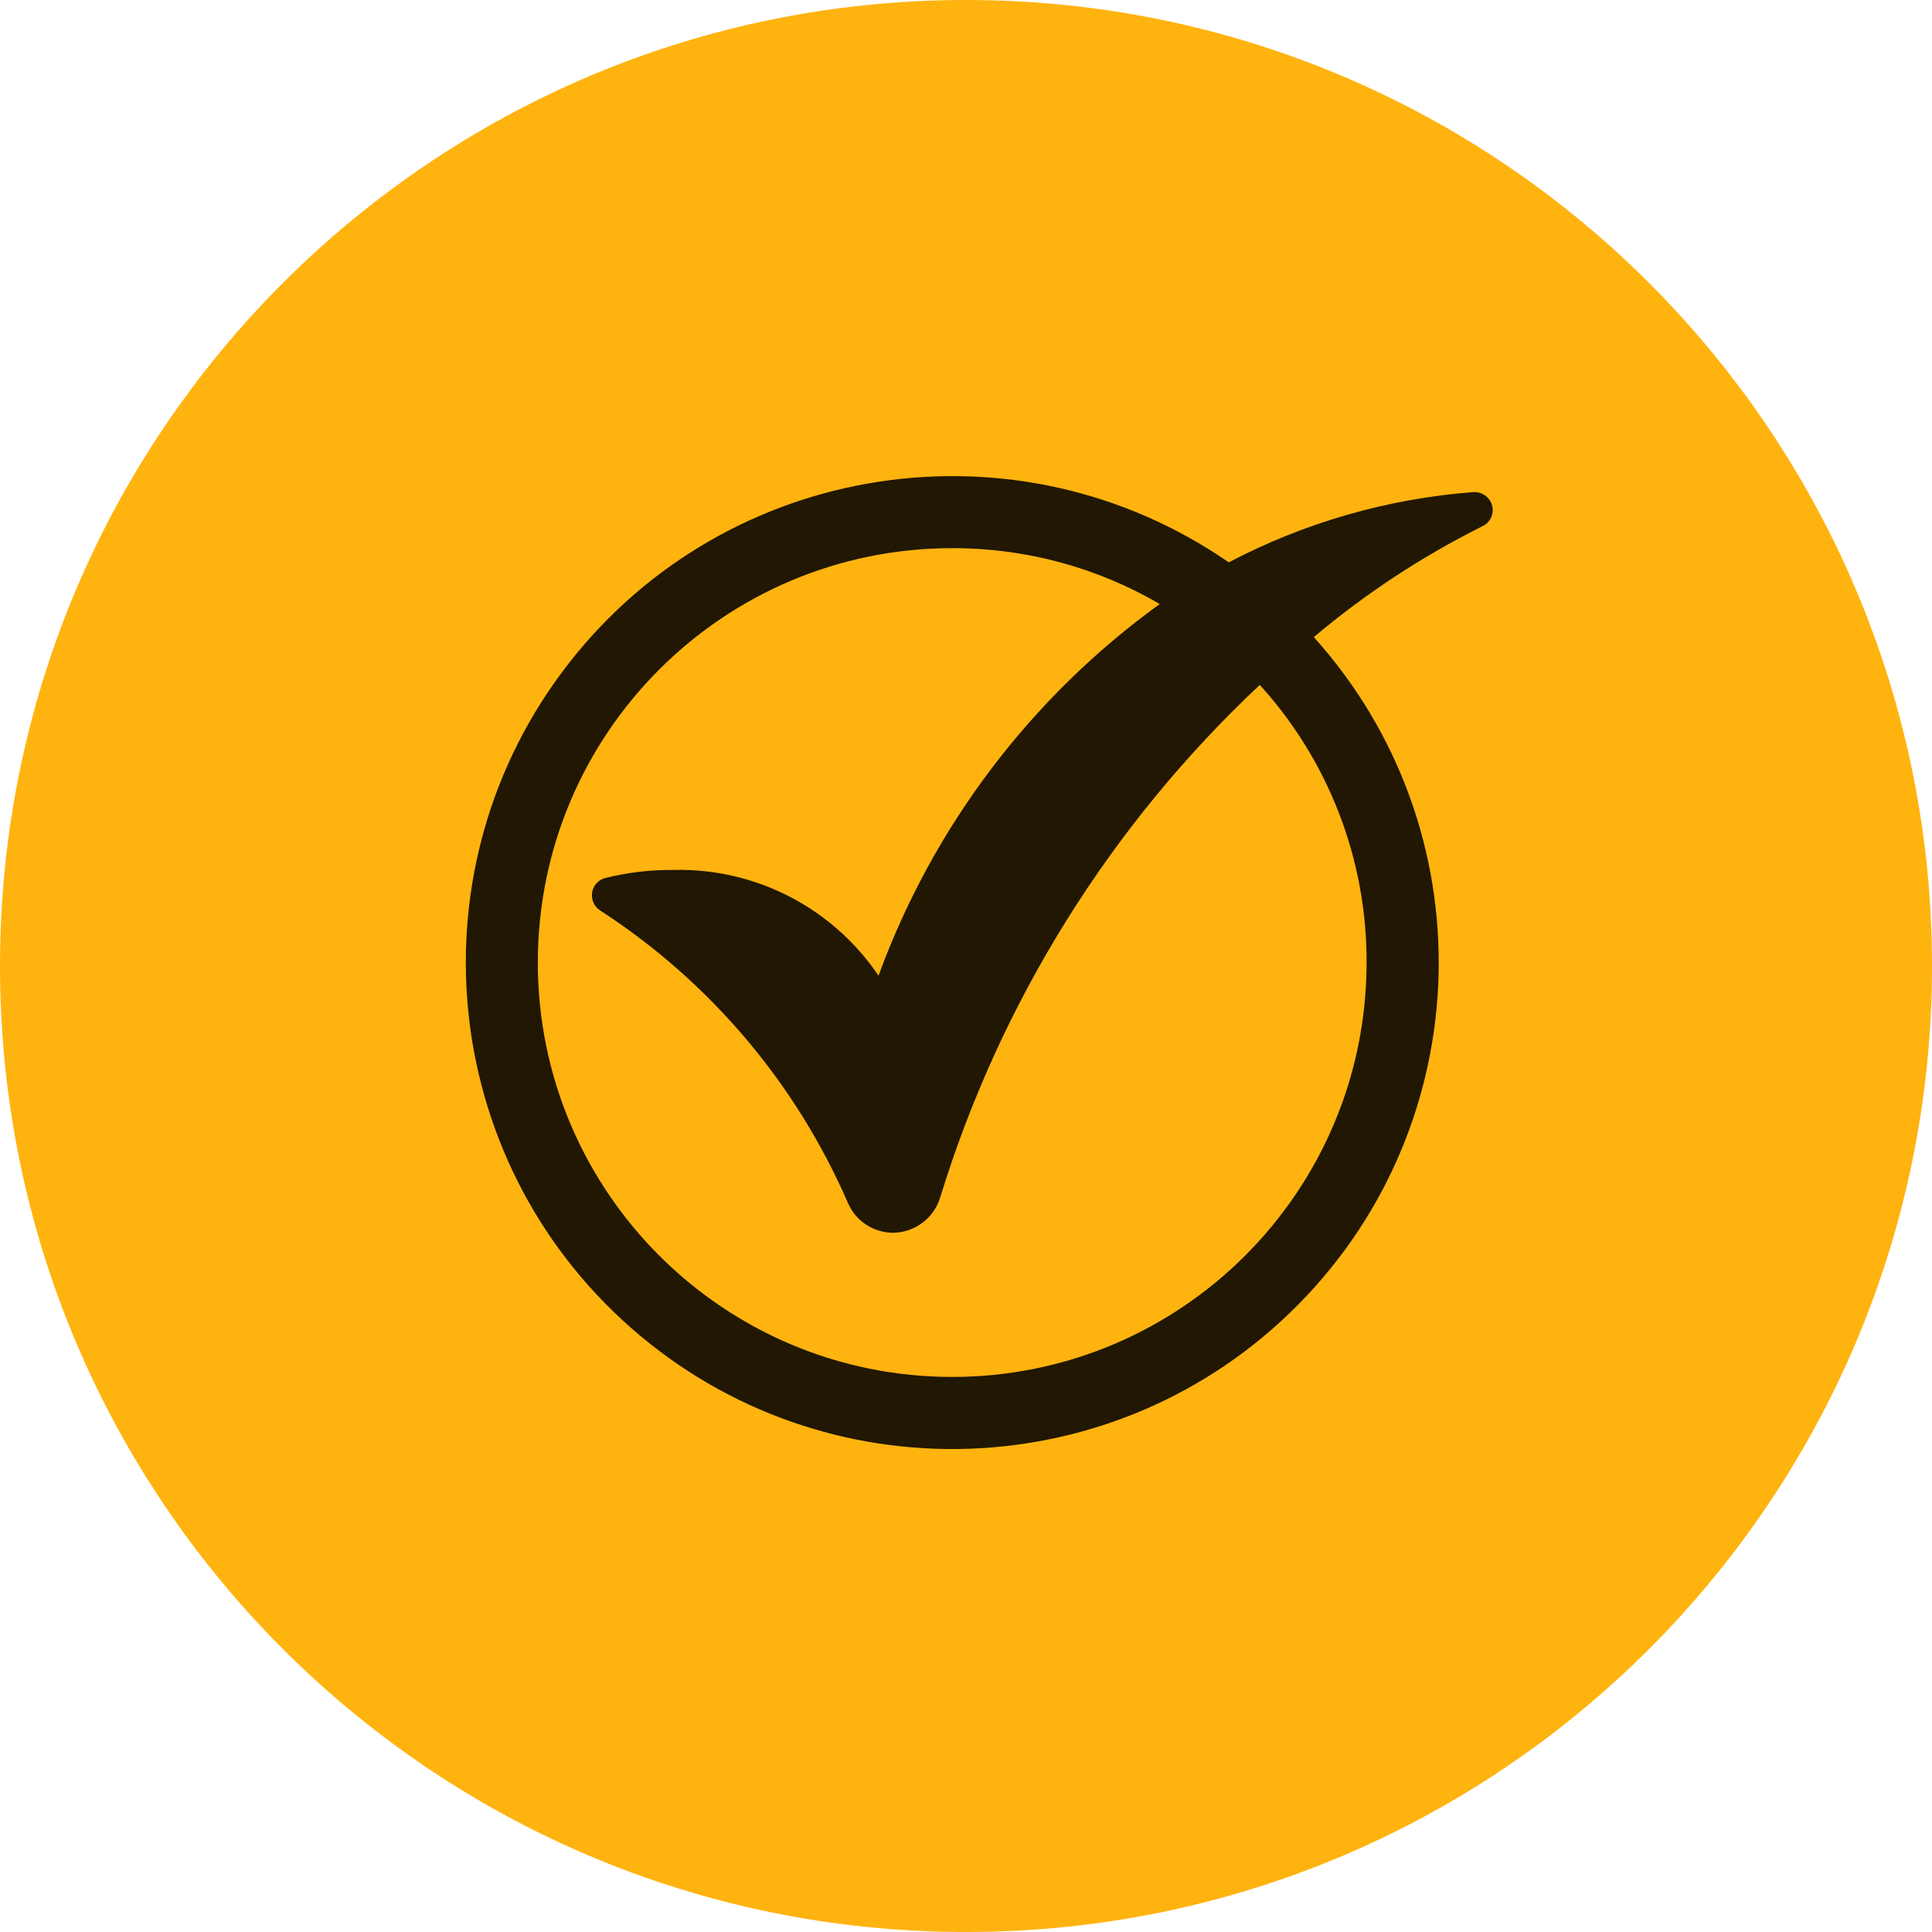
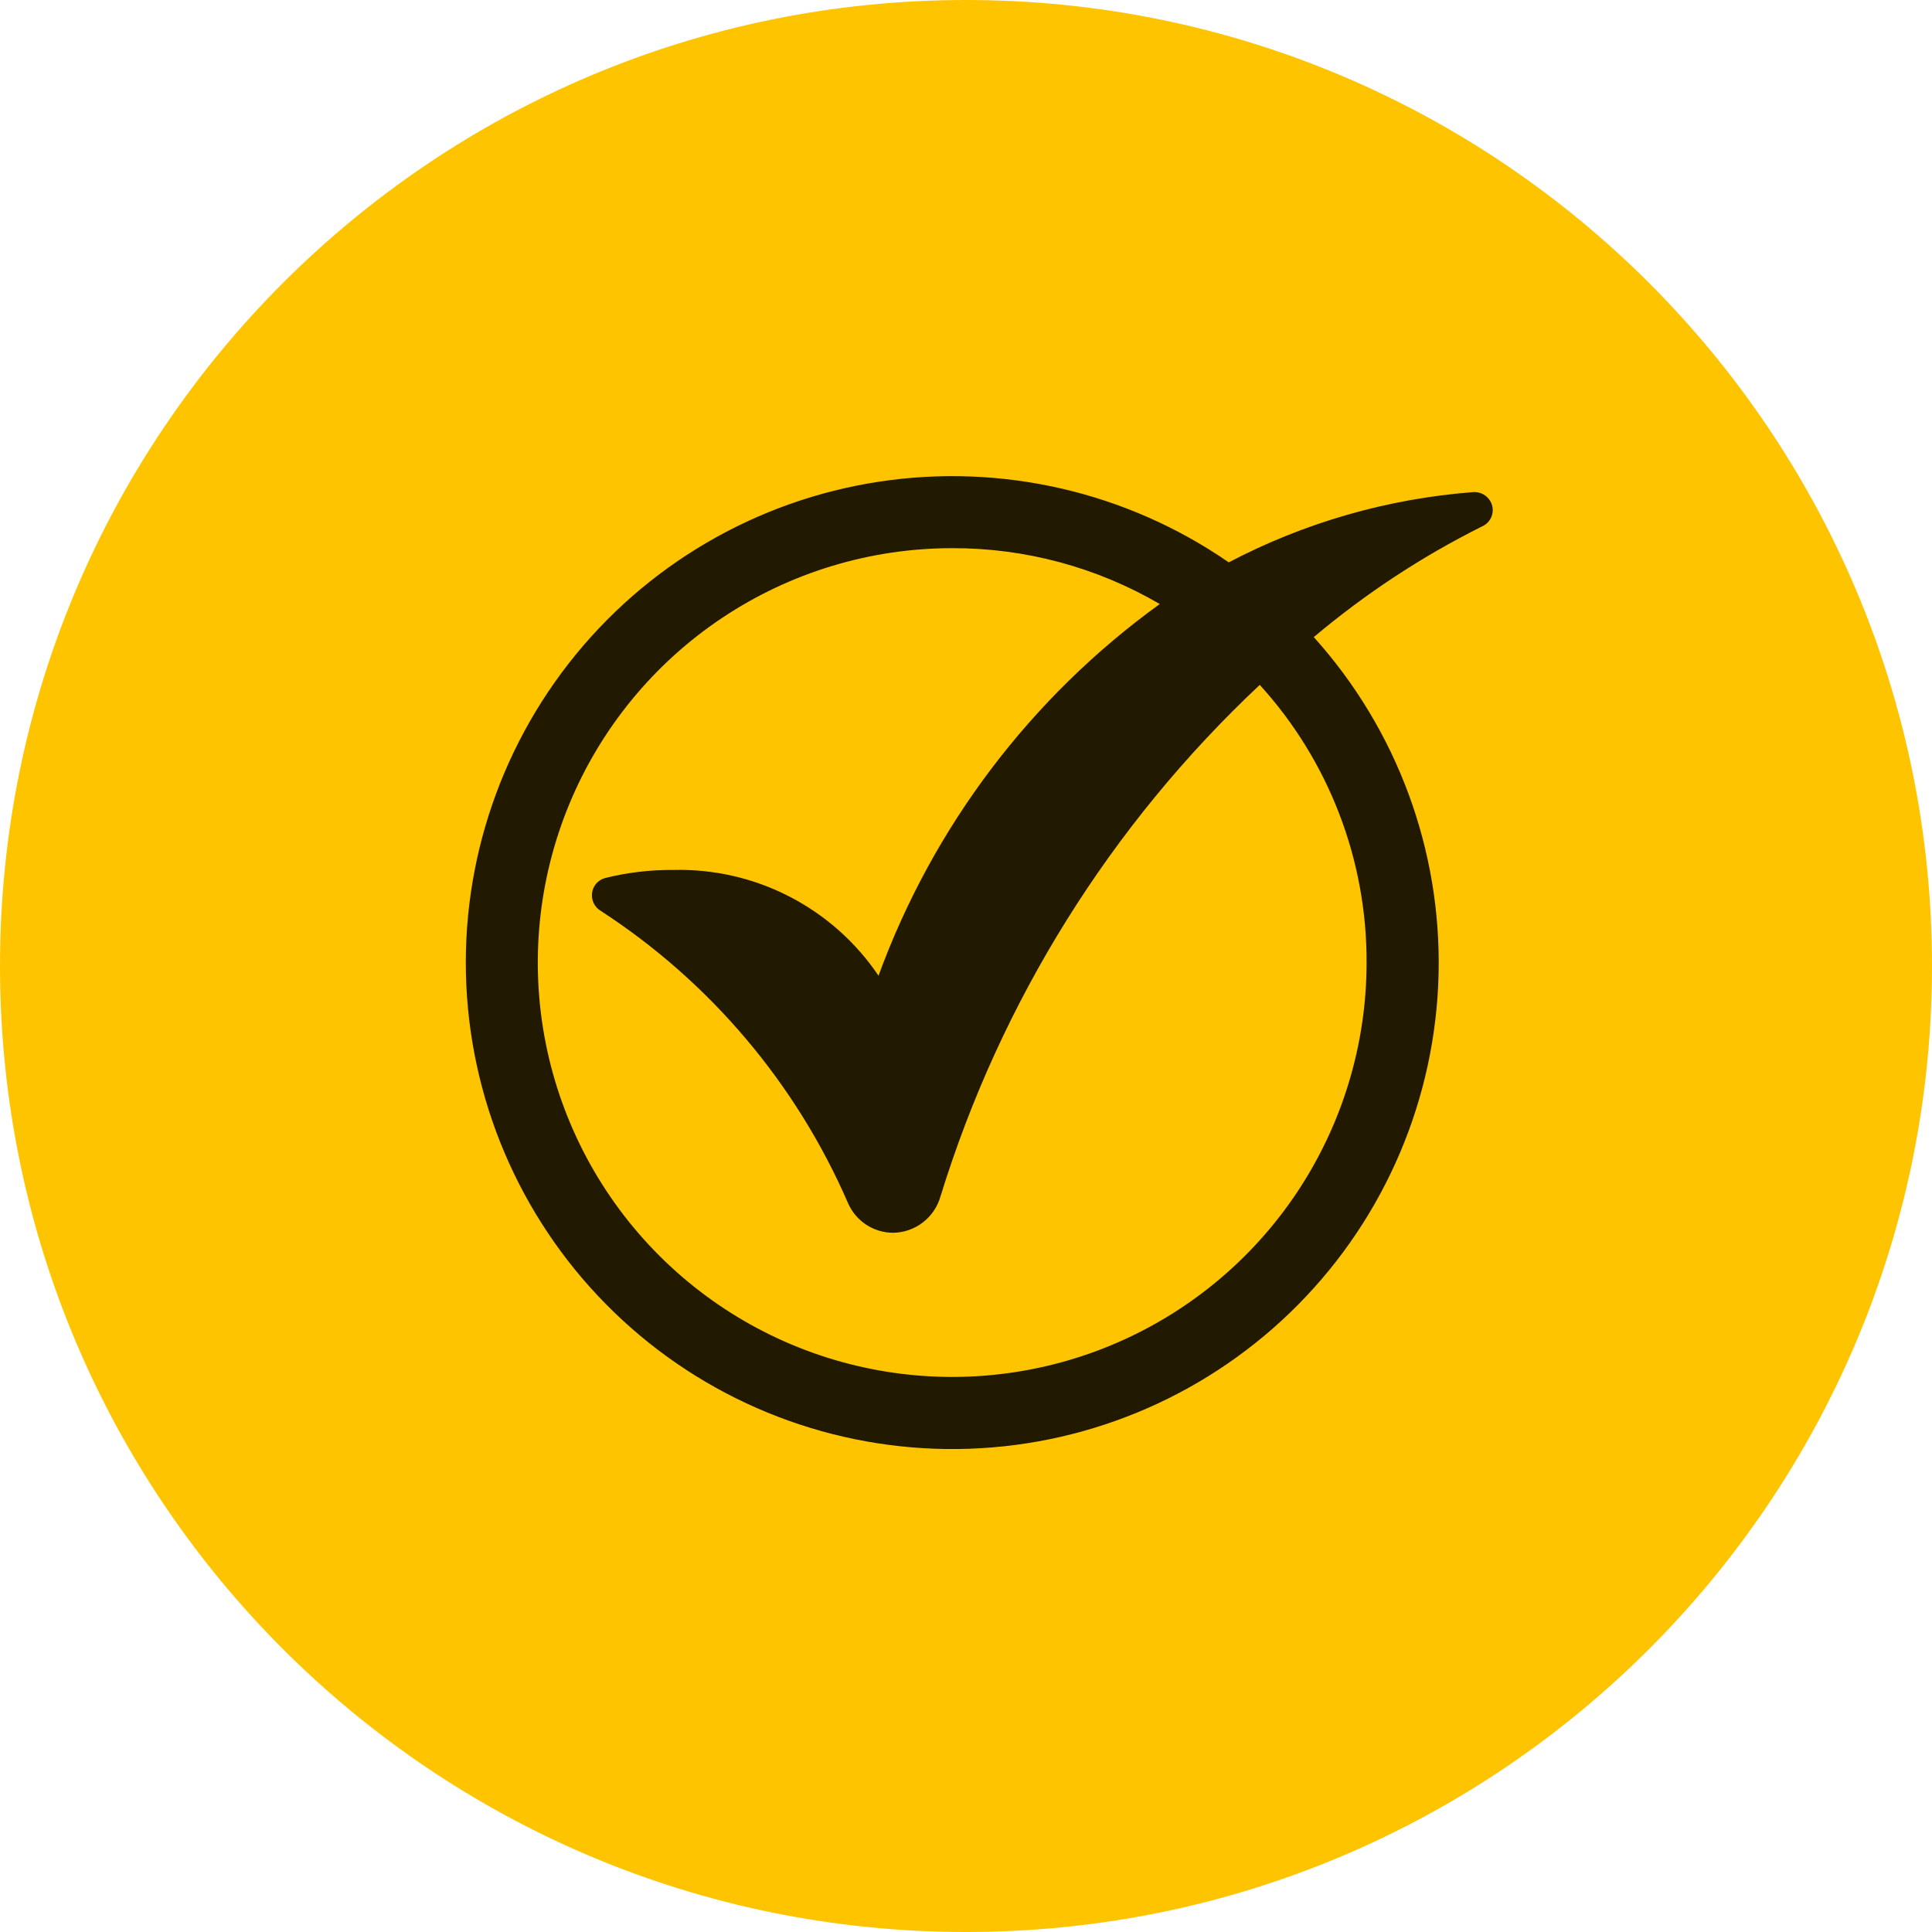
- <svg xmlns="http://www.w3.org/2000/svg" width="56" height="56" viewBox="0 0 56 56">
-   <g transform="translate(-361 -314)">
-     <circle cx="28" cy="28" r="28" transform="translate(361 314)" fill="#ffb30f" />
-     <path d="M33.251,5.856a.531.531,0,0,0-.548-.392A18.243,18.243,0,0,0,25.616,7.5a14.1,14.1,0,1,0,2.465,2.167,24.72,24.72,0,0,1,4.872-3.206A.517.517,0,0,0,33.251,5.856ZM29.611,19.1A12.011,12.011,0,1,1,17.6,7.089a11.862,11.862,0,0,1,6.016,1.619,23.063,23.063,0,0,0-8.152,10.773,6.959,6.959,0,0,0-5.948-3.065,7.83,7.83,0,0,0-1.979.235.514.514,0,0,0-.376.433.524.524,0,0,0,.251.517,19.226,19.226,0,0,1,7.17,8.476,1.432,1.432,0,0,0,1.3.856,1.448,1.448,0,0,0,1.379-1.055,34.128,34.128,0,0,1,9.254-14.826A11.9,11.9,0,0,1,29.611,19.1Z" transform="translate(371 322.8)" fill="rgba(0,0,0,0.87)" />
-   </g>
+ <svg xmlns="http://www.w3.org/2000/svg" width="56" height="56" viewBox="0 0 56 56" fill="none">
+   <path d="M28 56C43.464 56 56 43.464 56 28C56 12.536 43.464 0 28 0C12.536 0 0 12.536 0 28C0 43.464 12.536 56 28 56Z" fill="#FFC400" />
+   <path d="M43.251 14.656C43.219 14.537 43.147 14.434 43.047 14.362C42.947 14.29 42.825 14.256 42.703 14.264C40.227 14.453 37.815 15.146 35.616 16.3C32.656 14.255 29.027 13.42 25.471 13.963C21.915 14.507 18.701 16.389 16.488 19.225C14.274 22.061 13.228 25.635 13.563 29.216C13.899 32.798 15.591 36.116 18.293 38.491C20.994 40.866 24.502 42.119 28.097 41.993C31.692 41.867 35.102 40.371 37.631 37.812C40.16 35.254 41.615 31.825 41.698 28.229C41.782 24.633 40.488 21.14 38.081 18.467C39.572 17.21 41.208 16.134 42.953 15.261C43.067 15.213 43.159 15.125 43.214 15.014C43.269 14.903 43.282 14.776 43.251 14.656V14.656ZM39.611 27.9C39.611 30.276 38.906 32.598 37.587 34.573C36.267 36.548 34.391 38.088 32.196 38.997C30.001 39.906 27.586 40.144 25.256 39.68C22.927 39.217 20.787 38.073 19.107 36.393C17.427 34.713 16.283 32.573 15.819 30.243C15.356 27.913 15.594 25.498 16.503 23.304C17.412 21.109 18.952 19.233 20.927 17.913C22.902 16.593 25.224 15.889 27.6 15.889C29.713 15.883 31.791 16.442 33.616 17.508C29.884 20.205 27.045 23.957 25.464 28.281C24.81 27.311 23.922 26.522 22.882 25.987C21.843 25.451 20.685 25.186 19.516 25.216C18.849 25.21 18.184 25.289 17.537 25.451C17.438 25.478 17.35 25.533 17.283 25.61C17.216 25.687 17.173 25.783 17.161 25.884C17.148 25.985 17.165 26.088 17.209 26.18C17.254 26.272 17.324 26.349 17.412 26.401C20.583 28.46 23.077 31.408 24.582 34.877C24.693 35.13 24.875 35.345 25.105 35.497C25.336 35.649 25.606 35.731 25.882 35.733C26.195 35.73 26.498 35.625 26.747 35.435C26.995 35.245 27.176 34.979 27.261 34.678C29.006 29.017 32.196 23.907 36.515 19.852C38.517 22.053 39.621 24.925 39.611 27.9Z" fill="black" fill-opacity="0.87" />
</svg>
